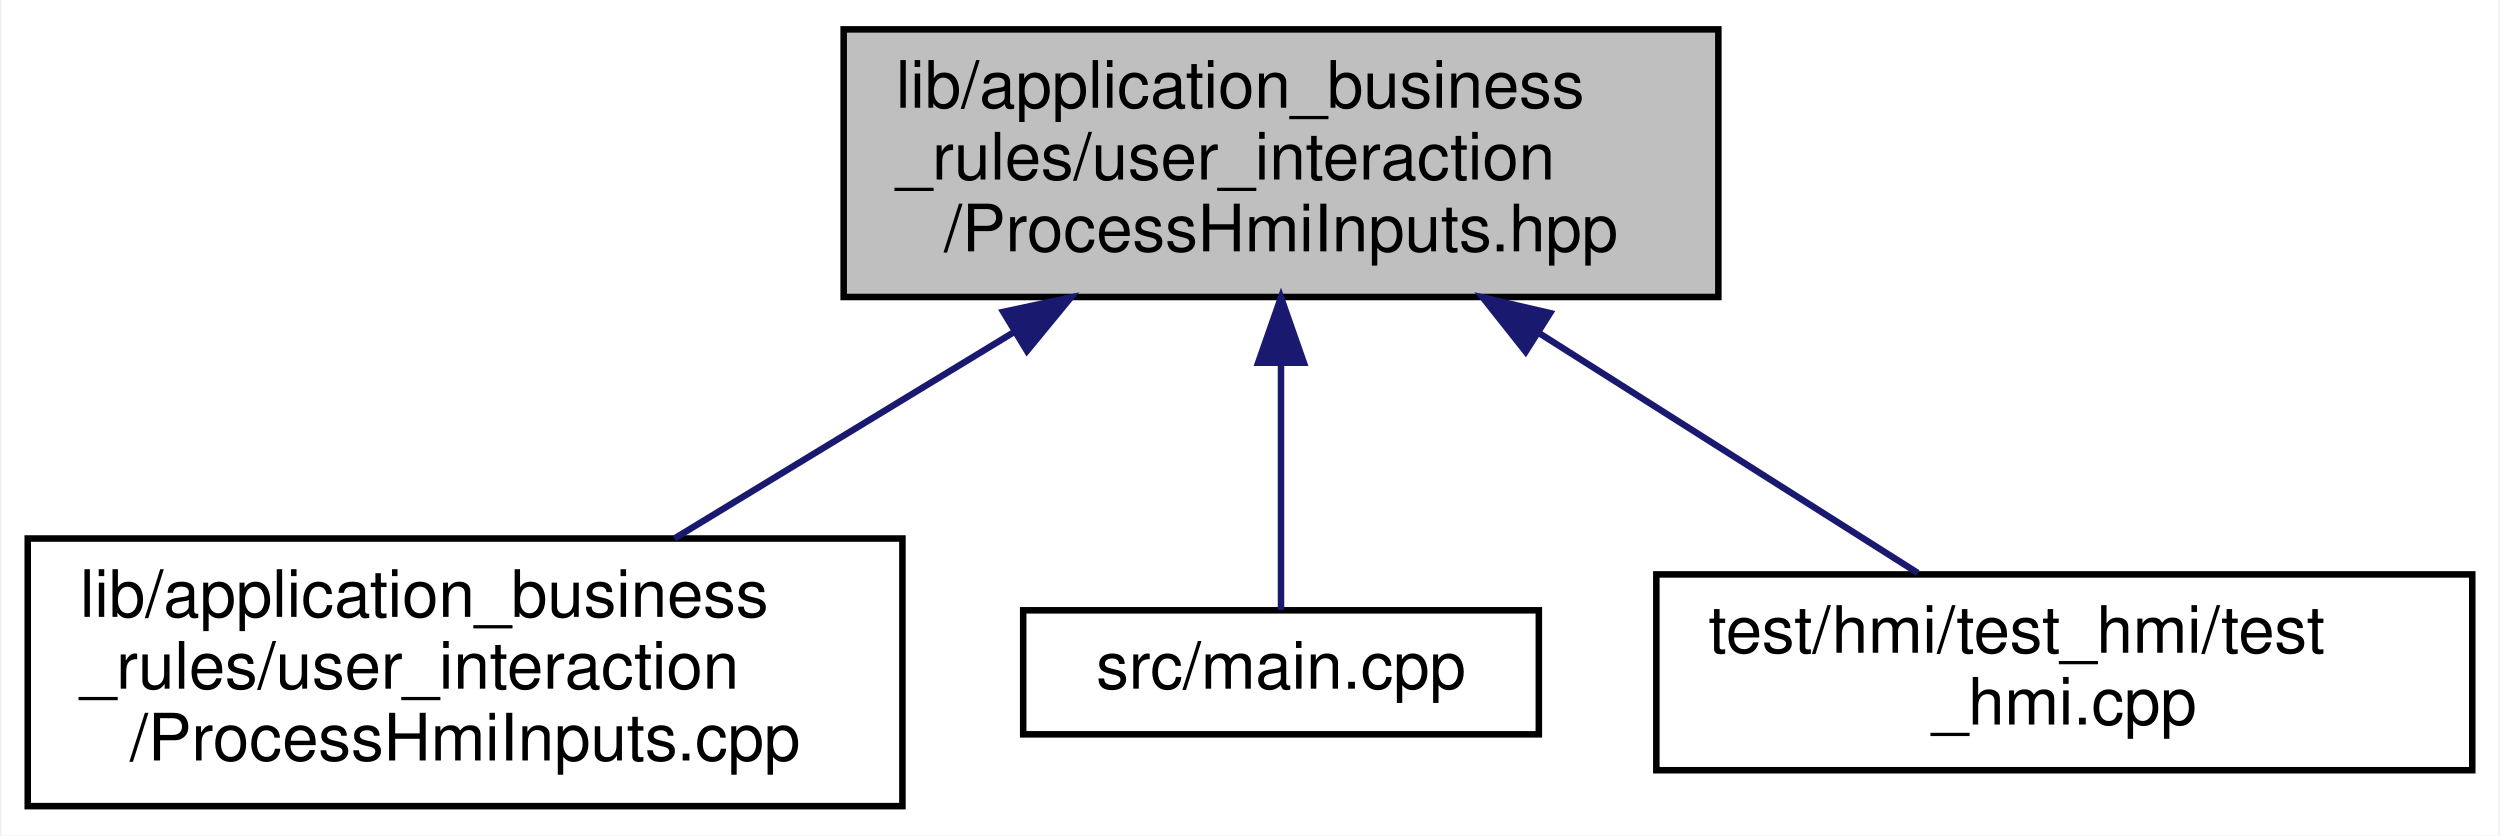
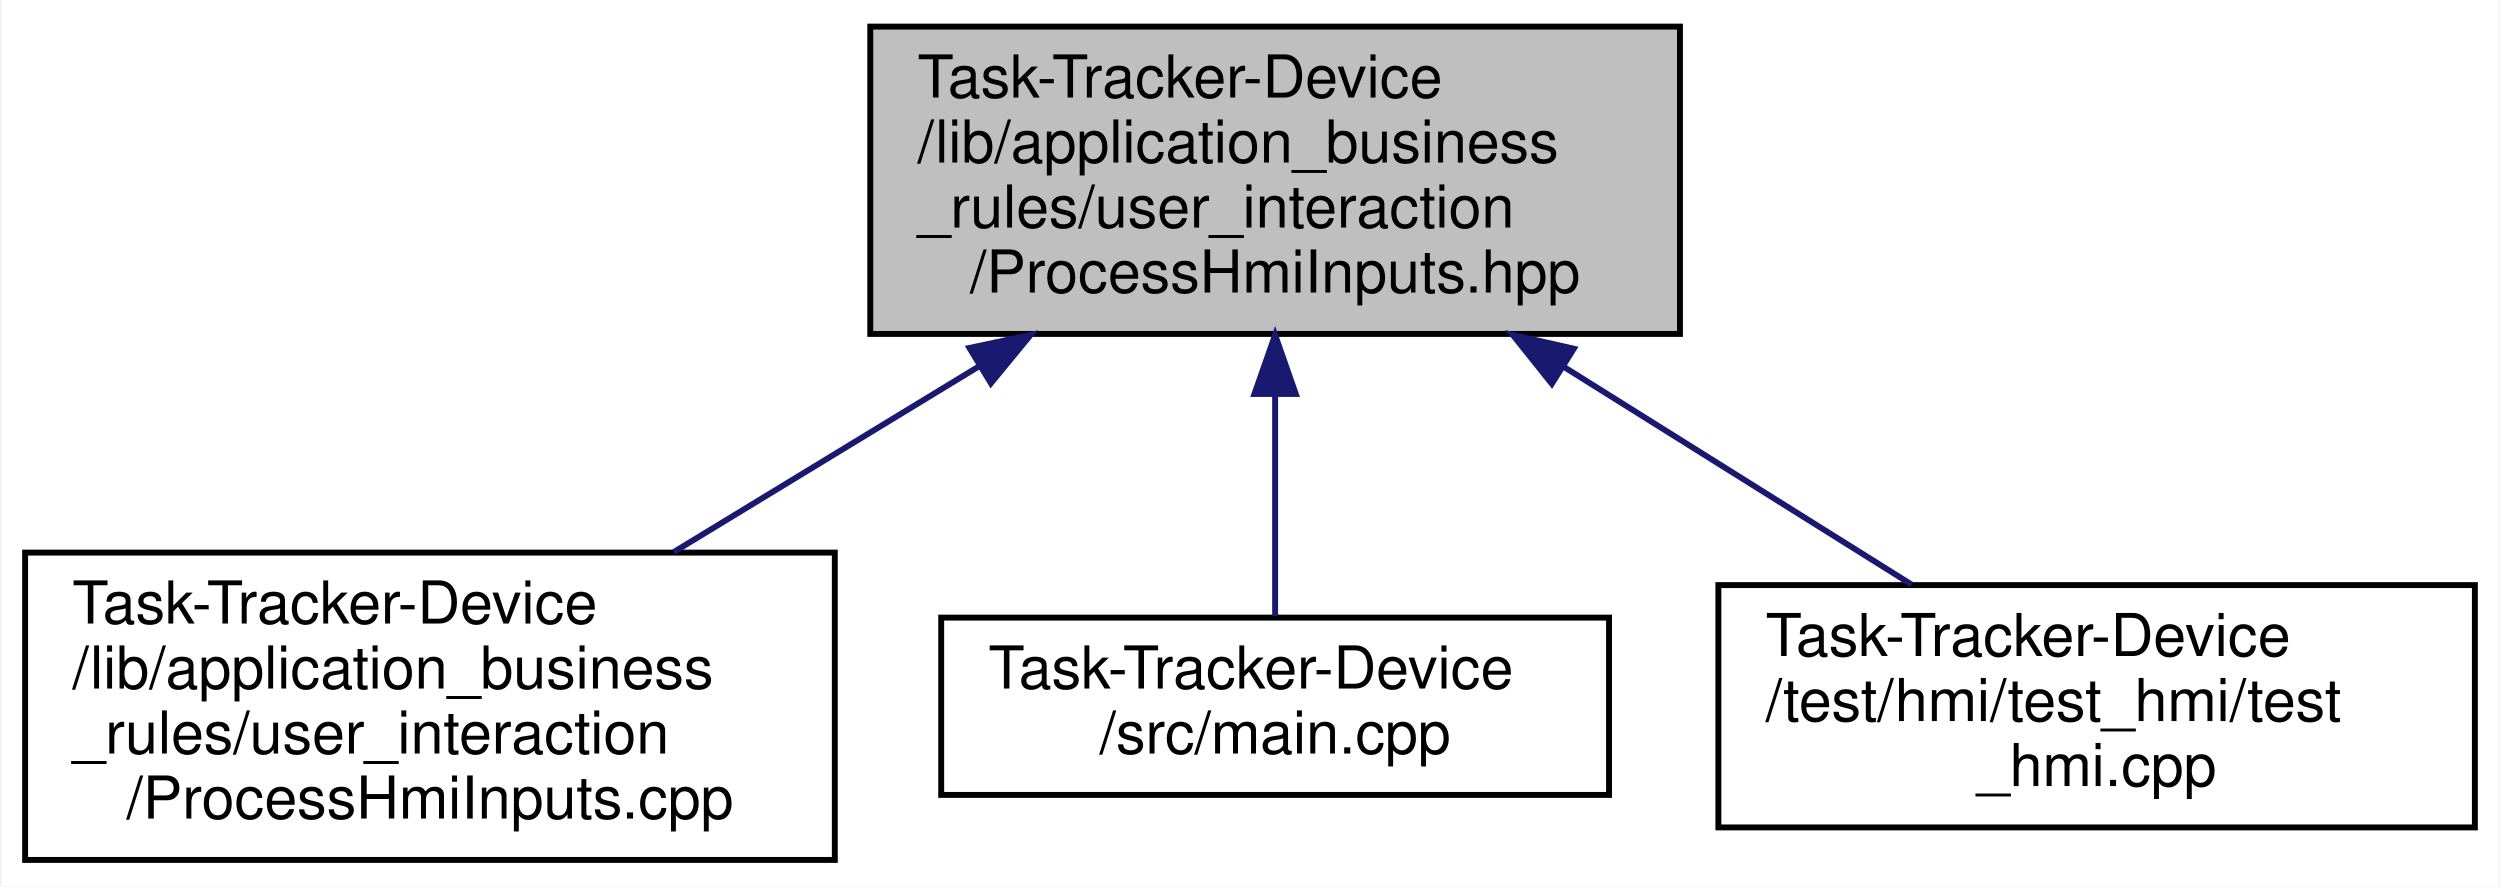
- <svg xmlns="http://www.w3.org/2000/svg" xmlns:xlink="http://www.w3.org/1999/xlink" width="383pt" height="128pt" viewBox="0.00 0.00 382.50 128.00">
-   <g id="graph0" class="graph" transform="scale(1 1) rotate(0) translate(4 124)">
-     <polygon fill="white" stroke="transparent" points="-4,4 -4,-124 378.5,-124 378.5,4 -4,4" />
+ <svg xmlns="http://www.w3.org/2000/svg" xmlns:xlink="http://www.w3.org/1999/xlink" width="423pt" height="150pt" viewBox="0.00 0.00 422.50 150.00">
+   <g id="graph0" class="graph" transform="scale(1 1) rotate(0) translate(4 146)">
+     <polygon fill="white" stroke="transparent" points="-4,4 -4,-146 418.5,-146 418.5,4 -4,4" />
    <g id="node1" class="node">
      <g id="a_node1">
        <a xlink:title=" ">
-           <polygon fill="#bfbfbf" stroke="black" points="125,-78.5 125,-119.5 259,-119.5 259,-78.5 125,-78.5" />
-           <text text-anchor="start" x="133" y="-107.5" font-family="Helvetica,sans-Serif" font-size="10.00">lib/application_business</text>
-           <text text-anchor="start" x="133" y="-96.5" font-family="Helvetica,sans-Serif" font-size="10.00">_rules/user_interaction</text>
-           <text text-anchor="middle" x="192" y="-85.5" font-family="Helvetica,sans-Serif" font-size="10.00">/ProcessHmiInputs.hpp</text>
+           <polygon fill="#bfbfbf" stroke="black" points="143,-89.5 143,-141.5 280,-141.5 280,-89.5 143,-89.5" />
+           <text text-anchor="start" x="151" y="-129.5" font-family="Helvetica,sans-Serif" font-size="10.00">Task-Tracker-Device</text>
+           <text text-anchor="start" x="151" y="-118.5" font-family="Helvetica,sans-Serif" font-size="10.00">/lib/application_business</text>
+           <text text-anchor="start" x="151" y="-107.5" font-family="Helvetica,sans-Serif" font-size="10.00">_rules/user_interaction</text>
+           <text text-anchor="middle" x="211.5" y="-96.5" font-family="Helvetica,sans-Serif" font-size="10.00">/ProcessHmiInputs.hpp</text>
        </a>
      </g>
    </g>
    <g id="node2" class="node">
      <g id="a_node2">
        <a xlink:href="ProcessHmiInputs_8cpp.xhtml" target="_top" xlink:title=" ">
-           <polygon fill="white" stroke="black" points="0,-0.5 0,-41.5 134,-41.5 134,-0.5 0,-0.5" />
-           <text text-anchor="start" x="8" y="-29.5" font-family="Helvetica,sans-Serif" font-size="10.00">lib/application_business</text>
+           <polygon fill="white" stroke="black" points="0,-0.5 0,-52.5 137,-52.5 137,-0.5 0,-0.5" />
+           <text text-anchor="start" x="8" y="-40.5" font-family="Helvetica,sans-Serif" font-size="10.00">Task-Tracker-Device</text>
+           <text text-anchor="start" x="8" y="-29.5" font-family="Helvetica,sans-Serif" font-size="10.00">/lib/application_business</text>
          <text text-anchor="start" x="8" y="-18.5" font-family="Helvetica,sans-Serif" font-size="10.00">_rules/user_interaction</text>
-           <text text-anchor="middle" x="67" y="-7.5" font-family="Helvetica,sans-Serif" font-size="10.00">/ProcessHmiInputs.cpp</text>
+           <text text-anchor="middle" x="68.5" y="-7.5" font-family="Helvetica,sans-Serif" font-size="10.00">/ProcessHmiInputs.cpp</text>
        </a>
      </g>
    </g>
    <g id="edge1" class="edge">
-       <path fill="none" stroke="midnightblue" d="M151.22,-73.2C134.3,-62.92 114.96,-51.16 99.08,-41.51" />
-       <polygon fill="midnightblue" stroke="midnightblue" points="149.45,-76.22 159.81,-78.43 153.08,-70.24 149.45,-76.22" />
+       <path fill="none" stroke="midnightblue" d="M161.48,-84.07C144.58,-73.79 125.91,-62.43 109.77,-52.61" />
+       <polygon fill="midnightblue" stroke="midnightblue" points="159.78,-87.13 170.14,-89.34 163.41,-81.15 159.78,-87.13" />
    </g>
    <g id="node3" class="node">
      <g id="a_node3">
        <a xlink:href="main_8cpp.xhtml" target="_top" xlink:title=" ">
-           <polygon fill="white" stroke="black" points="152.5,-11.5 152.5,-30.5 231.5,-30.5 231.5,-11.5 152.5,-11.5" />
-           <text text-anchor="middle" x="192" y="-18.5" font-family="Helvetica,sans-Serif" font-size="10.00">src/main.cpp</text>
+           <polygon fill="white" stroke="black" points="155,-11.5 155,-41.5 268,-41.5 268,-11.5 155,-11.5" />
+           <text text-anchor="start" x="163" y="-29.5" font-family="Helvetica,sans-Serif" font-size="10.00">Task-Tracker-Device</text>
+           <text text-anchor="middle" x="211.5" y="-18.5" font-family="Helvetica,sans-Serif" font-size="10.00">/src/main.cpp</text>
        </a>
      </g>
    </g>
    <g id="edge2" class="edge">
-       <path fill="none" stroke="midnightblue" d="M192,-68.05C192,-54.56 192,-39.65 192,-30.55" />
-       <polygon fill="midnightblue" stroke="midnightblue" points="188.5,-68.43 192,-78.43 195.5,-68.43 188.5,-68.43" />
+       <path fill="none" stroke="midnightblue" d="M211.5,-79.15C211.5,-66.05 211.5,-51.93 211.5,-41.77" />
+       <polygon fill="midnightblue" stroke="midnightblue" points="208,-79.34 211.5,-89.34 215,-79.34 208,-79.34" />
    </g>
    <g id="node4" class="node">
      <g id="a_node4">
        <a xlink:href="test__hmi_8cpp.xhtml" target="_top" xlink:title=" ">
-           <polygon fill="white" stroke="black" points="249.5,-6 249.5,-36 374.5,-36 374.5,-6 249.5,-6" />
-           <text text-anchor="start" x="257.5" y="-24" font-family="Helvetica,sans-Serif" font-size="10.00">test/hmi/test_hmi/test</text>
-           <text text-anchor="middle" x="312" y="-13" font-family="Helvetica,sans-Serif" font-size="10.00">_hmi.cpp</text>
+           <polygon fill="white" stroke="black" points="286.5,-6 286.5,-47 414.5,-47 414.5,-6 286.5,-6" />
+           <text text-anchor="start" x="294.5" y="-35" font-family="Helvetica,sans-Serif" font-size="10.00">Task-Tracker-Device</text>
+           <text text-anchor="start" x="294.5" y="-24" font-family="Helvetica,sans-Serif" font-size="10.00">/test/hmi/test_hmi/test</text>
+           <text text-anchor="middle" x="350.5" y="-13" font-family="Helvetica,sans-Serif" font-size="10.00">_hmi.cpp</text>
        </a>
      </g>
    </g>
    <g id="edge3" class="edge">
-       <path fill="none" stroke="midnightblue" d="M231.5,-72.99C250.77,-60.78 273.24,-46.55 289.54,-36.23" />
-       <polygon fill="midnightblue" stroke="midnightblue" points="229.48,-70.12 222.9,-78.43 233.22,-76.03 229.48,-70.12" />
+       <path fill="none" stroke="midnightblue" d="M260.22,-84.01C279.81,-71.74 301.83,-57.96 319.21,-47.08" />
+       <polygon fill="midnightblue" stroke="midnightblue" points="258.32,-81.06 251.7,-89.34 262.04,-87 258.32,-81.06" />
    </g>
  </g>
</svg>
